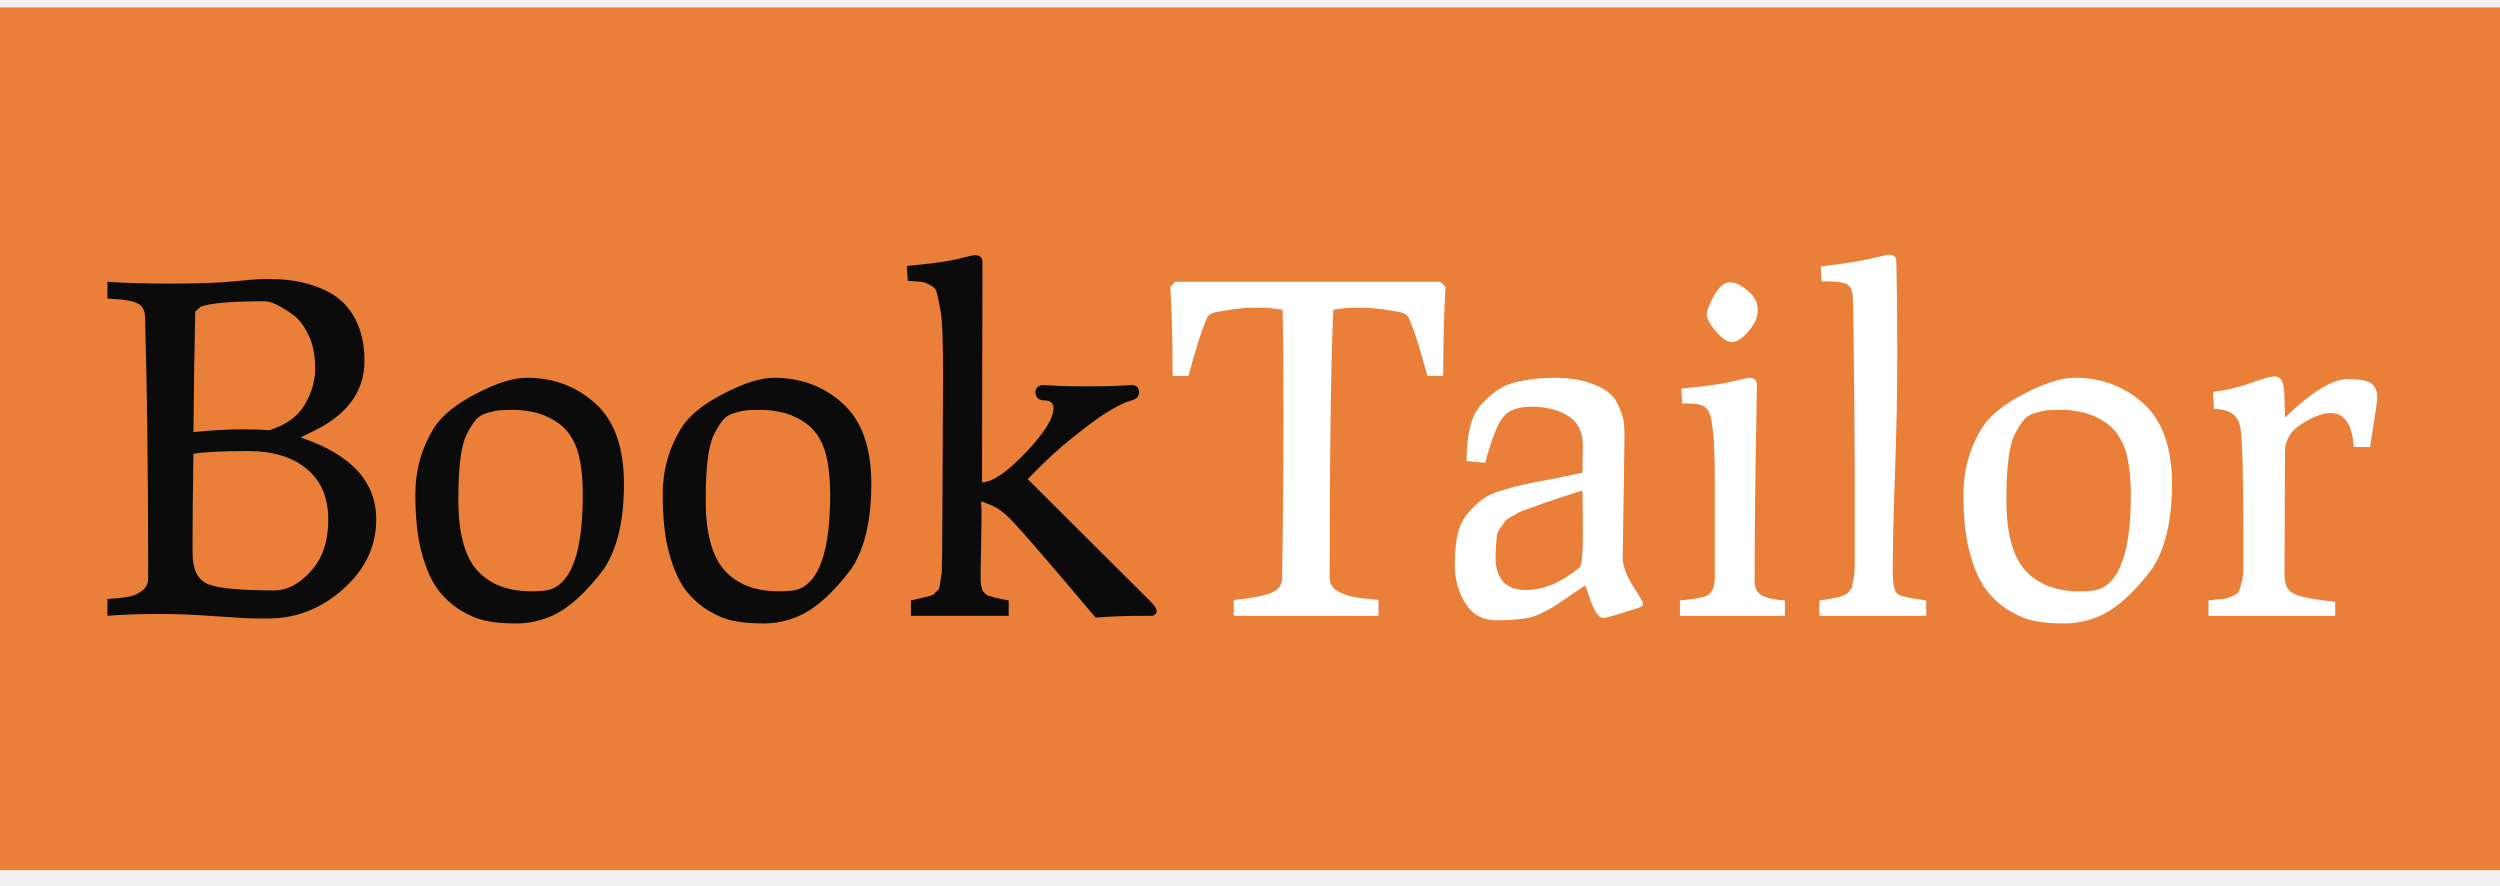
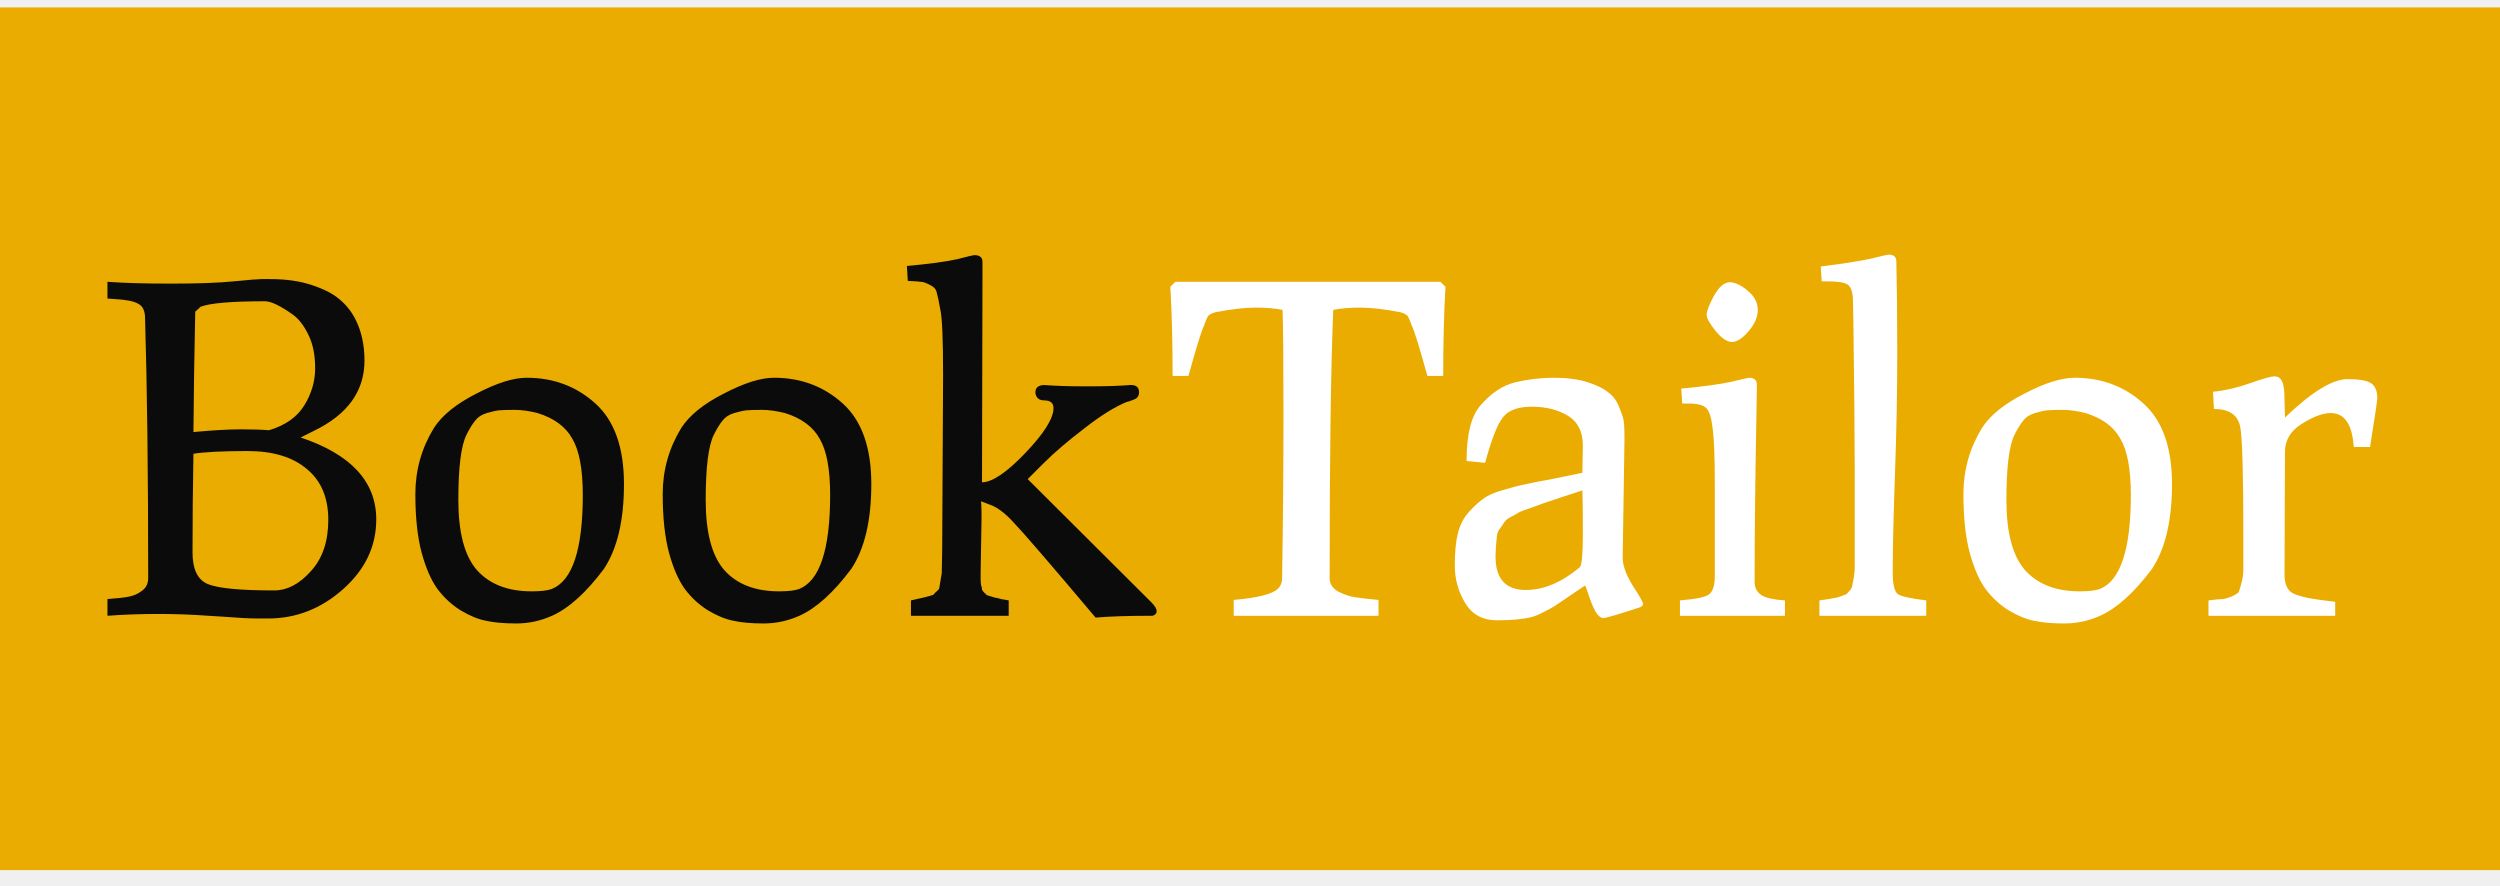
<svg xmlns="http://www.w3.org/2000/svg" width="161" height="57" viewBox="0 0 161 57" fill="none">
-   <path d="M0 0.479H161V56.035H0V0.479Z" fill="#E97F39" />
-   <path d="M6.92 39.656V38.578C7.503 38.539 7.949 38.49 8.26 38.432C8.591 38.373 8.882 38.247 9.134 38.053C9.406 37.859 9.542 37.587 9.542 37.237C9.542 30.515 9.474 24.9 9.338 20.392C9.319 19.965 9.164 19.683 8.872 19.547C8.6 19.392 8.085 19.295 7.328 19.256L6.92 19.227V18.148C7.969 18.226 9.338 18.265 11.029 18.265C12.719 18.265 14.06 18.216 15.05 18.119C16.041 18.022 16.634 17.974 16.828 17.974H17.411C18.421 17.974 19.305 18.1 20.063 18.352C20.84 18.605 21.433 18.906 21.841 19.256C22.268 19.606 22.608 20.023 22.861 20.509C23.269 21.286 23.473 22.19 23.473 23.219C23.473 25.182 22.394 26.687 20.238 27.736L19.363 28.174C22.608 29.262 24.23 31.02 24.23 33.448C24.23 35.178 23.521 36.673 22.103 37.936C20.685 39.199 19.072 39.831 17.265 39.831H16.653C16.09 39.831 15.322 39.792 14.351 39.714L13.418 39.656C12.369 39.578 11.281 39.539 10.155 39.539C9.047 39.539 7.969 39.578 6.92 39.656ZM12.399 35.576C12.399 36.664 12.729 37.344 13.389 37.616C14.05 37.888 15.478 38.024 17.673 38.024C18.489 38.024 19.266 37.616 20.005 36.8C20.762 35.984 21.141 34.876 21.141 33.477C21.141 32.059 20.685 30.971 19.771 30.214C18.858 29.436 17.586 29.048 15.954 29.048C14.341 29.048 13.176 29.106 12.457 29.223C12.418 31.438 12.399 33.555 12.399 35.576ZM12.457 27.824C13.72 27.707 14.73 27.649 15.488 27.649C16.245 27.649 16.857 27.668 17.324 27.707C18.373 27.396 19.13 26.862 19.597 26.105C20.063 25.347 20.296 24.55 20.296 23.715C20.296 22.86 20.15 22.141 19.859 21.558C19.567 20.956 19.227 20.519 18.839 20.247C18.042 19.683 17.45 19.402 17.061 19.402C14.924 19.402 13.545 19.518 12.923 19.751L12.573 20.072C12.515 22.811 12.476 25.395 12.457 27.824ZM28.177 37.936C27.769 37.373 27.429 36.596 27.157 35.605C26.885 34.595 26.749 33.332 26.749 31.816C26.749 30.282 27.147 28.863 27.944 27.562C28.468 26.746 29.381 26.007 30.683 25.347C31.985 24.667 33.063 24.327 33.918 24.327C35.647 24.327 37.123 24.881 38.347 25.988C39.571 27.095 40.183 28.824 40.183 31.175C40.183 33.507 39.756 35.323 38.901 36.625C37.755 38.16 36.638 39.17 35.55 39.656C34.812 39.986 34.044 40.151 33.248 40.151C32.451 40.151 31.8 40.093 31.295 39.976C30.79 39.879 30.246 39.656 29.663 39.306C29.099 38.956 28.604 38.5 28.177 37.936ZM29.517 32.195C29.517 34.294 29.916 35.799 30.712 36.712C31.528 37.626 32.703 38.082 34.238 38.082C34.821 38.082 35.249 38.033 35.521 37.936C36.861 37.412 37.531 35.391 37.531 31.875C37.531 30.223 37.308 29.019 36.861 28.261C36.434 27.484 35.686 26.93 34.617 26.6C34.073 26.464 33.578 26.396 33.131 26.396C32.684 26.396 32.354 26.406 32.14 26.425C31.946 26.445 31.683 26.503 31.353 26.6C31.023 26.697 30.77 26.862 30.596 27.095C30.421 27.309 30.236 27.61 30.042 27.999C29.692 28.698 29.517 30.097 29.517 32.195ZM44.106 37.936C43.698 37.373 43.358 36.596 43.086 35.605C42.814 34.595 42.678 33.332 42.678 31.816C42.678 30.282 43.076 28.863 43.873 27.562C44.398 26.746 45.311 26.007 46.612 25.347C47.914 24.667 48.992 24.327 49.847 24.327C51.576 24.327 53.053 24.881 54.277 25.988C55.501 27.095 56.113 28.824 56.113 31.175C56.113 33.507 55.685 35.323 54.831 36.625C53.684 38.16 52.567 39.17 51.479 39.656C50.741 39.986 49.973 40.151 49.177 40.151C48.38 40.151 47.729 40.093 47.224 39.976C46.719 39.879 46.175 39.656 45.592 39.306C45.029 38.956 44.533 38.5 44.106 37.936ZM45.447 32.195C45.447 34.294 45.845 35.799 46.642 36.712C47.457 37.626 48.633 38.082 50.168 38.082C50.751 38.082 51.178 38.033 51.45 37.936C52.791 37.412 53.461 35.391 53.461 31.875C53.461 30.223 53.237 29.019 52.791 28.261C52.363 27.484 51.615 26.93 50.547 26.6C50.003 26.464 49.507 26.396 49.06 26.396C48.613 26.396 48.283 26.406 48.069 26.425C47.875 26.445 47.613 26.503 47.283 26.6C46.952 26.697 46.7 26.862 46.525 27.095C46.35 27.309 46.166 27.61 45.971 27.999C45.621 28.698 45.447 30.097 45.447 32.195ZM60.677 35.43L60.735 24.152C60.735 21.879 60.677 20.48 60.56 19.955C60.463 19.411 60.385 19.042 60.327 18.848C60.288 18.634 60.142 18.469 59.89 18.352C59.637 18.216 59.443 18.148 59.307 18.148C59.19 18.129 58.909 18.11 58.462 18.09L58.403 17.128C59.88 16.992 60.958 16.847 61.638 16.691C62.318 16.517 62.687 16.429 62.746 16.429C63.095 16.429 63.27 16.575 63.27 16.866V18.119L63.241 31.059C63.902 31.059 64.834 30.427 66.039 29.164C67.243 27.902 67.846 26.94 67.846 26.279C67.846 25.949 67.642 25.784 67.234 25.784C67.059 25.784 66.923 25.735 66.826 25.638C66.728 25.522 66.68 25.395 66.68 25.259C66.68 24.968 66.865 24.812 67.234 24.793C67.894 24.851 68.827 24.881 70.031 24.881C71.236 24.881 72.168 24.851 72.829 24.793C73.179 24.793 73.354 24.948 73.354 25.259C73.354 25.492 73.247 25.648 73.033 25.726C72.8 25.823 72.654 25.871 72.596 25.871C71.819 26.182 70.896 26.755 69.827 27.591C68.759 28.407 67.885 29.155 67.204 29.835L66.184 30.855L74.14 38.782C74.374 39.015 74.49 39.209 74.49 39.364C74.49 39.5 74.403 39.597 74.228 39.656H74.14C72.664 39.656 71.469 39.695 70.556 39.772C67.622 36.295 65.864 34.255 65.281 33.652C64.718 33.031 64.193 32.642 63.707 32.487C63.494 32.409 63.319 32.341 63.183 32.283C63.202 32.555 63.212 32.904 63.212 33.332L63.154 36.829V37.324C63.154 37.441 63.163 37.557 63.183 37.674C63.222 37.791 63.241 37.888 63.241 37.965C63.261 38.024 63.309 38.092 63.387 38.169C63.465 38.228 63.513 38.276 63.532 38.315C63.571 38.335 63.659 38.364 63.795 38.403C63.931 38.441 64.028 38.471 64.086 38.49C64.144 38.49 64.271 38.519 64.465 38.578C64.679 38.616 64.844 38.645 64.96 38.665V39.656H58.666V38.665C59.21 38.548 59.511 38.48 59.569 38.461C59.627 38.441 59.734 38.412 59.89 38.373C60.045 38.335 60.133 38.296 60.152 38.257C60.191 38.199 60.259 38.131 60.356 38.053C60.453 37.975 60.502 37.888 60.502 37.791L60.647 36.916L60.677 35.43Z" fill="#0B0B0B" />
-   <path d="M75.37 18.469L75.691 18.148H92.768L93.089 18.469C92.992 20.12 92.943 22.034 92.943 24.21H91.923C91.418 22.384 91.088 21.315 90.932 21.005C90.855 20.771 90.767 20.558 90.67 20.363C90.534 20.227 90.359 20.14 90.145 20.101C89.135 19.907 88.29 19.81 87.61 19.81C86.93 19.81 86.347 19.858 85.862 19.955C85.706 23.627 85.628 29.388 85.628 37.237C85.628 37.587 85.803 37.868 86.153 38.082C86.522 38.276 86.891 38.403 87.26 38.461C87.629 38.519 88.135 38.578 88.776 38.636V39.656H79.45V38.636C81.004 38.5 81.956 38.257 82.306 37.907C82.481 37.732 82.568 37.509 82.568 37.237C82.627 33.468 82.656 29.942 82.656 26.658C82.656 23.355 82.636 21.121 82.597 19.955C82.112 19.858 81.529 19.81 80.849 19.81C80.169 19.81 79.324 19.907 78.314 20.101C78.1 20.14 77.925 20.227 77.789 20.363C77.692 20.558 77.604 20.771 77.527 21.005C77.371 21.315 77.041 22.384 76.536 24.21H75.516C75.516 22.034 75.467 20.12 75.37 18.469ZM104.617 28.232L104.501 35.925C104.501 36.411 104.715 37.004 105.142 37.703C105.589 38.383 105.812 38.782 105.812 38.898C105.812 38.995 105.725 39.073 105.55 39.131C104.19 39.578 103.423 39.801 103.248 39.801C103.092 39.801 102.927 39.666 102.752 39.394C102.597 39.102 102.451 38.752 102.315 38.344C102.179 37.936 102.101 37.723 102.082 37.703C101.791 37.898 101.431 38.14 101.004 38.432C100.576 38.723 100.275 38.927 100.1 39.044C99.945 39.141 99.712 39.267 99.401 39.423C99.109 39.578 98.847 39.685 98.614 39.743C98.07 39.879 97.332 39.947 96.399 39.947C95.486 39.947 94.806 39.578 94.359 38.84C93.912 38.102 93.689 37.295 93.689 36.421C93.689 35.547 93.757 34.847 93.893 34.323C94.029 33.798 94.252 33.361 94.563 33.011C94.874 32.661 95.185 32.37 95.496 32.137C95.807 31.904 96.244 31.71 96.807 31.554C97.39 31.379 97.885 31.253 98.293 31.175C98.721 31.078 99.314 30.962 100.071 30.826C100.829 30.67 101.441 30.544 101.907 30.447L101.936 28.698C101.936 27.804 101.616 27.163 100.975 26.775C100.333 26.386 99.556 26.192 98.643 26.192C97.749 26.192 97.128 26.425 96.778 26.891C96.428 27.338 96.049 28.31 95.641 29.806L94.447 29.689C94.447 27.999 94.738 26.814 95.321 26.134C96.02 25.318 96.778 24.812 97.594 24.618C98.41 24.424 99.236 24.327 100.071 24.327C100.926 24.327 101.655 24.424 102.257 24.618C102.859 24.812 103.306 25.036 103.597 25.288C103.908 25.522 104.141 25.852 104.297 26.279C104.472 26.687 104.569 27.018 104.588 27.27C104.608 27.523 104.617 27.843 104.617 28.232ZM96.312 35.838C96.312 37.276 96.963 37.995 98.264 37.995C99.411 37.995 100.567 37.509 101.732 36.538C101.868 36.421 101.936 35.712 101.936 34.41C101.936 33.108 101.927 32.166 101.907 31.583C101.557 31.7 101.111 31.846 100.567 32.02C100.042 32.195 99.663 32.322 99.43 32.399C99.216 32.477 98.925 32.584 98.556 32.72C98.187 32.836 97.934 32.934 97.798 33.011C97.681 33.089 97.507 33.186 97.273 33.303C97.06 33.419 96.924 33.536 96.865 33.652C96.807 33.749 96.72 33.876 96.603 34.031C96.487 34.167 96.419 34.332 96.399 34.527C96.341 35.071 96.312 35.508 96.312 35.838ZM111.54 22.024C111.229 22.024 110.879 21.791 110.491 21.325C110.102 20.839 109.908 20.49 109.908 20.276C109.908 20.043 110.063 19.635 110.374 19.052C110.705 18.469 111.045 18.178 111.394 18.178C111.744 18.178 112.133 18.362 112.56 18.731C112.987 19.081 113.201 19.489 113.201 19.955C113.201 20.422 112.997 20.888 112.589 21.354C112.201 21.801 111.851 22.024 111.54 22.024ZM108.189 39.656V38.665C109.179 38.587 109.801 38.461 110.054 38.286C110.306 38.092 110.433 37.703 110.433 37.12V31.059C110.433 29.368 110.384 28.193 110.287 27.532C110.209 26.872 110.073 26.454 109.879 26.279C109.685 26.085 109.315 25.988 108.771 25.988H108.334L108.276 25.026C109.714 24.89 110.782 24.744 111.482 24.589C112.201 24.414 112.589 24.327 112.647 24.327C112.978 24.327 113.143 24.482 113.143 24.793C113.143 25.026 113.133 25.667 113.114 26.716C113.036 30.874 112.997 34.459 112.997 37.47C112.997 37.859 113.153 38.15 113.463 38.344C113.774 38.519 114.27 38.626 114.95 38.665V39.656H108.189ZM117.171 39.656V38.665C117.326 38.645 117.53 38.616 117.783 38.578C118.036 38.519 118.201 38.49 118.278 38.49C118.356 38.471 118.473 38.432 118.628 38.373C118.803 38.315 118.91 38.267 118.949 38.228C118.988 38.189 119.056 38.111 119.153 37.995C119.25 37.878 119.298 37.761 119.298 37.645C119.318 37.528 119.347 37.373 119.386 37.179C119.425 36.965 119.444 36.742 119.444 36.508V30.243C119.444 28.242 119.415 25.046 119.357 20.655L119.328 19.256C119.308 18.77 119.192 18.459 118.978 18.323C118.764 18.187 118.337 18.119 117.696 18.119H117.317L117.258 17.158C118.696 16.983 119.765 16.818 120.464 16.662C121.164 16.487 121.552 16.4 121.63 16.4C121.96 16.4 122.125 16.546 122.125 16.837C122.164 18.43 122.184 20.422 122.184 22.811C122.184 25.201 122.135 27.756 122.038 30.476C121.941 33.176 121.892 35.313 121.892 36.887C121.892 37.626 121.999 38.082 122.213 38.257C122.446 38.412 123.058 38.548 124.049 38.665V39.656H117.171ZM127.872 37.936C127.464 37.373 127.124 36.596 126.852 35.605C126.58 34.595 126.444 33.332 126.444 31.816C126.444 30.282 126.842 28.863 127.638 27.562C128.163 26.746 129.076 26.007 130.378 25.347C131.68 24.667 132.758 24.327 133.613 24.327C135.342 24.327 136.818 24.881 138.042 25.988C139.266 27.095 139.878 28.824 139.878 31.175C139.878 33.507 139.451 35.323 138.596 36.625C137.45 38.16 136.333 39.17 135.245 39.656C134.506 39.986 133.739 40.151 132.942 40.151C132.146 40.151 131.495 40.093 130.99 39.976C130.485 39.879 129.941 39.656 129.358 39.306C128.794 38.956 128.299 38.5 127.872 37.936ZM129.212 32.195C129.212 34.294 129.61 35.799 130.407 36.712C131.223 37.626 132.398 38.082 133.933 38.082C134.516 38.082 134.944 38.033 135.216 37.936C136.556 37.412 137.226 35.391 137.226 31.875C137.226 30.223 137.003 29.019 136.556 28.261C136.129 27.484 135.381 26.93 134.312 26.6C133.768 26.464 133.273 26.396 132.826 26.396C132.379 26.396 132.049 26.406 131.835 26.425C131.641 26.445 131.378 26.503 131.048 26.6C130.718 26.697 130.465 26.862 130.29 27.095C130.116 27.309 129.931 27.61 129.737 27.999C129.387 28.698 129.212 30.097 129.212 32.195ZM147.152 29.106L147.123 37.004C147.123 37.606 147.298 38.004 147.648 38.199C147.998 38.373 148.522 38.51 149.222 38.607C149.94 38.704 150.329 38.752 150.387 38.752V39.656H142.227V38.665C142.694 38.607 143.004 38.578 143.16 38.578C143.315 38.558 143.51 38.5 143.743 38.403C143.995 38.286 144.141 38.189 144.18 38.111C144.219 38.014 144.277 37.82 144.355 37.528C144.432 37.237 144.471 36.946 144.471 36.654V34.352C144.471 30.447 144.403 28.154 144.267 27.474C144.112 26.716 143.548 26.338 142.577 26.338L142.519 25.23C143.296 25.152 144.092 24.968 144.908 24.677C145.724 24.385 146.249 24.239 146.482 24.239C146.715 24.239 146.88 24.356 146.978 24.589C147.075 24.803 147.123 25.201 147.123 25.784L147.152 26.891C148.862 25.24 150.212 24.414 151.203 24.414C151.922 24.414 152.418 24.502 152.69 24.677C152.961 24.851 153.097 25.172 153.097 25.638C153.097 25.794 152.942 26.843 152.631 28.786H151.582C151.485 27.328 150.99 26.6 150.096 26.6C149.591 26.6 148.969 26.833 148.231 27.299C147.512 27.746 147.152 28.348 147.152 29.106Z" fill="white" />
+   <g clip-path="url(#clip0_135_2970)">
+     <path d="M0 0.479H161V56.035H0V0.479Z" fill="#EAAC00" />
+     <path d="M6.92 39.656V38.578C7.503 38.539 7.95 38.49 8.26 38.432C8.591 38.374 8.882 38.247 9.135 38.053C9.407 37.859 9.543 37.587 9.543 37.237C9.543 30.515 9.475 24.9 9.339 20.393C9.319 19.965 9.164 19.683 8.872 19.547C8.6 19.392 8.086 19.295 7.328 19.256L6.92 19.227V18.149C7.969 18.226 9.339 18.265 11.029 18.265C12.719 18.265 14.06 18.217 15.051 18.119C16.042 18.022 16.634 17.974 16.828 17.974H17.411C18.422 17.974 19.306 18.1 20.063 18.353C20.84 18.605 21.433 18.906 21.841 19.256C22.268 19.606 22.608 20.023 22.861 20.509C23.269 21.286 23.473 22.19 23.473 23.219C23.473 25.182 22.395 26.687 20.238 27.736L19.364 28.174C22.608 29.262 24.231 31.02 24.231 33.449C24.231 35.178 23.521 36.674 22.103 37.936C20.685 39.199 19.072 39.831 17.266 39.831H16.654C16.09 39.831 15.323 39.792 14.351 39.714L13.419 39.656C12.37 39.578 11.282 39.539 10.155 39.539C9.047 39.539 7.969 39.578 6.92 39.656ZM12.399 35.576C12.399 36.664 12.729 37.344 13.39 37.616C14.05 37.888 15.478 38.024 17.674 38.024C18.49 38.024 19.267 37.616 20.005 36.8C20.763 35.984 21.142 34.877 21.142 33.478C21.142 32.059 20.685 30.971 19.772 30.214C18.859 29.436 17.586 29.048 15.954 29.048C14.342 29.048 13.176 29.106 12.457 29.223C12.418 31.438 12.399 33.555 12.399 35.576ZM12.457 27.824C13.72 27.707 14.73 27.649 15.488 27.649C16.246 27.649 16.858 27.669 17.324 27.707C18.373 27.396 19.131 26.862 19.597 26.105C20.063 25.347 20.296 24.55 20.296 23.715C20.296 22.86 20.151 22.141 19.859 21.558C19.568 20.956 19.228 20.519 18.839 20.247C18.043 19.683 17.45 19.402 17.062 19.402C14.925 19.402 13.545 19.518 12.923 19.752L12.574 20.072C12.515 22.811 12.476 25.395 12.457 27.824ZM28.177 37.936C27.769 37.373 27.429 36.596 27.157 35.605C26.885 34.595 26.749 33.332 26.749 31.817C26.749 30.282 27.147 28.863 27.944 27.562C28.468 26.746 29.381 26.007 30.683 25.347C31.985 24.667 33.063 24.327 33.918 24.327C35.647 24.327 37.124 24.881 38.348 25.988C39.572 27.095 40.184 28.825 40.184 31.175C40.184 33.507 39.756 35.323 38.901 36.625C37.755 38.16 36.638 39.17 35.55 39.656C34.812 39.986 34.044 40.151 33.248 40.151C32.451 40.151 31.8 40.093 31.295 39.976C30.79 39.879 30.246 39.656 29.663 39.306C29.1 38.956 28.604 38.5 28.177 37.936ZM29.517 32.195C29.517 34.294 29.916 35.799 30.712 36.712C31.528 37.626 32.704 38.082 34.239 38.082C34.822 38.082 35.249 38.034 35.521 37.936C36.861 37.412 37.532 35.391 37.532 31.875C37.532 30.223 37.308 29.019 36.861 28.261C36.434 27.484 35.686 26.93 34.617 26.6C34.074 26.464 33.578 26.396 33.131 26.396C32.684 26.396 32.354 26.406 32.14 26.425C31.946 26.445 31.684 26.503 31.354 26.6C31.023 26.697 30.771 26.862 30.596 27.095C30.421 27.309 30.236 27.61 30.042 27.999C29.692 28.698 29.517 30.097 29.517 32.195ZM44.106 37.936C43.698 37.373 43.358 36.596 43.086 35.605C42.814 34.595 42.678 33.332 42.678 31.817C42.678 30.282 43.077 28.863 43.873 27.562C44.398 26.746 45.311 26.007 46.613 25.347C47.914 24.667 48.993 24.327 49.847 24.327C51.577 24.327 53.053 24.881 54.277 25.988C55.501 27.095 56.113 28.825 56.113 31.175C56.113 33.507 55.686 35.323 54.831 36.625C53.684 38.16 52.567 39.17 51.479 39.656C50.741 39.986 49.974 40.151 49.177 40.151C48.381 40.151 47.73 40.093 47.225 39.976C46.719 39.879 46.175 39.656 45.593 39.306C45.029 38.956 44.534 38.5 44.106 37.936ZM45.447 32.195C45.447 34.294 45.845 35.799 46.642 36.712C47.458 37.626 48.633 38.082 50.168 38.082C50.751 38.082 51.178 38.034 51.45 37.936C52.791 37.412 53.461 35.391 53.461 31.875C53.461 30.223 53.238 29.019 52.791 28.261C52.363 27.484 51.615 26.93 50.547 26.6C50.003 26.464 49.507 26.396 49.061 26.396C48.614 26.396 48.283 26.406 48.07 26.425C47.876 26.445 47.613 26.503 47.283 26.6C46.953 26.697 46.7 26.862 46.525 27.095C46.35 27.309 46.166 27.61 45.971 27.999C45.622 28.698 45.447 30.097 45.447 32.195ZM60.677 35.43L60.735 24.152C60.735 21.879 60.677 20.48 60.56 19.956C60.463 19.412 60.385 19.042 60.327 18.848C60.288 18.634 60.143 18.469 59.89 18.353C59.638 18.217 59.443 18.149 59.307 18.149C59.191 18.129 58.909 18.11 58.462 18.09L58.404 17.129C59.88 16.993 60.959 16.847 61.639 16.692C62.319 16.517 62.688 16.429 62.746 16.429C63.096 16.429 63.271 16.575 63.271 16.866V18.119L63.241 31.059C63.902 31.059 64.835 30.427 66.039 29.165C67.244 27.902 67.846 26.94 67.846 26.279C67.846 25.949 67.642 25.784 67.234 25.784C67.059 25.784 66.923 25.735 66.826 25.638C66.729 25.522 66.68 25.395 66.68 25.259C66.68 24.968 66.865 24.813 67.234 24.793C67.894 24.851 68.827 24.881 70.032 24.881C71.236 24.881 72.169 24.851 72.829 24.793C73.179 24.793 73.354 24.949 73.354 25.259C73.354 25.493 73.247 25.648 73.033 25.726C72.8 25.823 72.654 25.871 72.596 25.871C71.819 26.182 70.896 26.755 69.828 27.591C68.759 28.407 67.885 29.155 67.205 29.835L66.185 30.855L74.141 38.782C74.374 39.015 74.49 39.209 74.49 39.364C74.49 39.5 74.403 39.598 74.228 39.656H74.141C72.664 39.656 71.469 39.695 70.556 39.772C67.623 36.295 65.864 34.255 65.281 33.653C64.718 33.031 64.193 32.642 63.708 32.487C63.494 32.409 63.319 32.341 63.183 32.283C63.203 32.555 63.212 32.904 63.212 33.332L63.154 36.829V37.325C63.154 37.441 63.164 37.558 63.183 37.674C63.222 37.791 63.241 37.888 63.241 37.966C63.261 38.024 63.309 38.092 63.387 38.17C63.465 38.228 63.513 38.276 63.533 38.315C63.572 38.335 63.659 38.364 63.795 38.403C63.931 38.442 64.028 38.471 64.087 38.49C64.145 38.49 64.271 38.519 64.465 38.578C64.679 38.616 64.844 38.646 64.961 38.665V39.656H58.666V38.665C59.21 38.548 59.511 38.48 59.569 38.461C59.628 38.442 59.735 38.412 59.89 38.374C60.045 38.335 60.133 38.296 60.152 38.257C60.191 38.199 60.259 38.131 60.356 38.053C60.453 37.975 60.502 37.888 60.502 37.791L60.648 36.916L60.677 35.43Z" fill="#0B0B0B" />
+     <path d="M75.37 18.469L75.691 18.148H92.768L93.089 18.469C92.992 20.12 92.943 22.034 92.943 24.21H91.923C91.418 22.384 91.088 21.315 90.932 21.004C90.855 20.771 90.767 20.558 90.67 20.363C90.534 20.227 90.359 20.14 90.145 20.101C89.135 19.907 88.29 19.81 87.61 19.81C86.93 19.81 86.347 19.858 85.862 19.955C85.706 23.627 85.628 29.388 85.628 37.237C85.628 37.587 85.803 37.868 86.153 38.082C86.522 38.276 86.891 38.403 87.26 38.461C87.629 38.519 88.135 38.577 88.776 38.636V39.656H79.45V38.636C81.004 38.5 81.956 38.257 82.306 37.907C82.481 37.732 82.568 37.509 82.568 37.237C82.627 33.468 82.656 29.942 82.656 26.658C82.656 23.355 82.636 21.121 82.597 19.955C82.112 19.858 81.529 19.81 80.849 19.81C80.169 19.81 79.324 19.907 78.314 20.101C78.1 20.14 77.925 20.227 77.789 20.363C77.692 20.558 77.604 20.771 77.527 21.004C77.371 21.315 77.041 22.384 76.536 24.21H75.516C75.516 22.034 75.467 20.12 75.37 18.469ZM104.617 28.232L104.501 35.925C104.501 36.411 104.715 37.004 105.142 37.703C105.589 38.383 105.812 38.781 105.812 38.898C105.812 38.995 105.725 39.073 105.55 39.131C104.19 39.578 103.423 39.801 103.248 39.801C103.092 39.801 102.927 39.665 102.752 39.393C102.597 39.102 102.451 38.752 102.315 38.344C102.179 37.936 102.101 37.722 102.082 37.703C101.791 37.897 101.431 38.14 101.004 38.432C100.576 38.723 100.275 38.927 100.1 39.044C99.945 39.141 99.712 39.267 99.401 39.422C99.109 39.578 98.847 39.685 98.614 39.743C98.07 39.879 97.332 39.947 96.399 39.947C95.486 39.947 94.806 39.578 94.359 38.84C93.912 38.101 93.689 37.295 93.689 36.421C93.689 35.547 93.757 34.847 93.893 34.323C94.029 33.798 94.252 33.361 94.563 33.011C94.874 32.661 95.185 32.37 95.496 32.137C95.807 31.904 96.244 31.709 96.807 31.554C97.39 31.379 97.885 31.253 98.293 31.175C98.721 31.078 99.314 30.962 100.071 30.826C100.829 30.67 101.441 30.544 101.907 30.447L101.936 28.698C101.936 27.804 101.616 27.163 100.975 26.775C100.333 26.386 99.556 26.192 98.643 26.192C97.749 26.192 97.128 26.425 96.778 26.891C96.428 27.338 96.049 28.309 95.641 29.805L94.447 29.689C94.447 27.999 94.738 26.814 95.321 26.134C96.02 25.317 96.778 24.812 97.594 24.618C98.41 24.424 99.236 24.327 100.071 24.327C100.926 24.327 101.655 24.424 102.257 24.618C102.859 24.812 103.306 25.036 103.597 25.288C103.908 25.521 104.141 25.852 104.297 26.279C104.472 26.687 104.569 27.017 104.588 27.27C104.608 27.523 104.617 27.843 104.617 28.232ZM96.312 35.838C96.312 37.276 96.963 37.995 98.264 37.995C99.411 37.995 100.567 37.509 101.732 36.537C101.868 36.421 101.936 35.712 101.936 34.41C101.936 33.108 101.927 32.166 101.907 31.583C101.557 31.7 101.111 31.845 100.567 32.02C100.042 32.195 99.663 32.321 99.43 32.399C99.216 32.477 98.925 32.584 98.556 32.72C98.187 32.836 97.934 32.933 97.798 33.011C97.681 33.089 97.507 33.186 97.273 33.303C97.06 33.419 96.924 33.536 96.865 33.652C96.807 33.749 96.72 33.876 96.603 34.031C96.487 34.167 96.419 34.332 96.399 34.527C96.341 35.071 96.312 35.508 96.312 35.838ZM111.54 22.024C111.229 22.024 110.879 21.791 110.491 21.325C110.102 20.839 109.908 20.49 109.908 20.276C109.908 20.043 110.063 19.635 110.374 19.052C110.705 18.469 111.045 18.178 111.394 18.178C111.744 18.178 112.133 18.362 112.56 18.731C112.987 19.081 113.201 19.489 113.201 19.955C113.201 20.422 112.997 20.888 112.589 21.354C112.201 21.801 111.851 22.024 111.54 22.024ZM108.189 39.656V38.665C109.179 38.587 109.801 38.461 110.054 38.286C110.306 38.092 110.433 37.703 110.433 37.12V31.059C110.433 29.368 110.384 28.193 110.287 27.532C110.209 26.872 110.073 26.454 109.879 26.279C109.685 26.085 109.315 25.988 108.771 25.988H108.334L108.276 25.026C109.714 24.89 110.782 24.744 111.482 24.589C112.201 24.414 112.589 24.327 112.647 24.327C112.978 24.327 113.143 24.482 113.143 24.793C113.143 25.026 113.133 25.667 113.114 26.716C113.036 30.874 112.997 34.459 112.997 37.47C112.997 37.858 113.153 38.15 113.463 38.344C113.774 38.519 114.27 38.626 114.95 38.665V39.656H108.189ZM117.171 39.656V38.665C117.326 38.645 117.53 38.616 117.783 38.577C118.036 38.519 118.201 38.49 118.278 38.49C118.356 38.471 118.473 38.432 118.628 38.373C118.803 38.315 118.91 38.267 118.949 38.228C118.988 38.189 119.056 38.111 119.153 37.995C119.25 37.878 119.298 37.761 119.298 37.645C119.318 37.528 119.347 37.373 119.386 37.178C119.425 36.965 119.444 36.741 119.444 36.508V30.243C119.444 28.241 119.415 25.046 119.357 20.655L119.328 19.256C119.308 18.77 119.192 18.459 118.978 18.323C118.764 18.187 118.337 18.119 117.696 18.119H117.317L117.258 17.158C118.696 16.983 119.765 16.818 120.464 16.662C121.164 16.487 121.552 16.4 121.63 16.4C121.96 16.4 122.125 16.546 122.125 16.837C122.164 18.43 122.184 20.422 122.184 22.811C122.184 25.201 122.135 27.756 122.038 30.476C121.941 33.176 121.892 35.313 121.892 36.887C121.892 37.625 121.999 38.082 122.213 38.257C122.446 38.412 123.058 38.548 124.049 38.665V39.656H117.171ZM127.872 37.936C127.464 37.373 127.124 36.596 126.852 35.605C126.58 34.595 126.444 33.332 126.444 31.816C126.444 30.282 126.842 28.863 127.638 27.561C128.163 26.745 129.076 26.007 130.378 25.347C131.68 24.667 132.758 24.327 133.613 24.327C135.342 24.327 136.818 24.88 138.042 25.988C139.266 27.095 139.878 28.824 139.878 31.175C139.878 33.507 139.451 35.323 138.596 36.625C137.45 38.16 136.333 39.17 135.245 39.656C134.506 39.986 133.739 40.151 132.942 40.151C132.146 40.151 131.495 40.093 130.99 39.976C130.485 39.879 129.941 39.656 129.358 39.306C128.794 38.956 128.299 38.5 127.872 37.936ZM129.212 32.195C129.212 34.293 129.61 35.799 130.407 36.712C131.223 37.625 132.398 38.082 133.933 38.082C134.516 38.082 134.944 38.033 135.216 37.936C136.556 37.412 137.226 35.391 137.226 31.875C137.226 30.223 137.003 29.019 136.556 28.261C136.129 27.484 135.381 26.93 134.312 26.6C133.768 26.464 133.273 26.396 132.826 26.396C132.379 26.396 132.049 26.405 131.835 26.425C131.641 26.444 131.378 26.503 131.048 26.6C130.718 26.697 130.465 26.862 130.29 27.095C130.116 27.309 129.931 27.61 129.737 27.999C129.387 28.698 129.212 30.097 129.212 32.195ZM147.152 29.106L147.123 37.004C147.123 37.606 147.298 38.004 147.648 38.199C147.998 38.373 148.522 38.509 149.222 38.606C149.94 38.704 150.329 38.752 150.387 38.752V39.656H142.227V38.665C142.694 38.606 143.004 38.577 143.16 38.577C143.315 38.558 143.51 38.5 143.743 38.403C143.995 38.286 144.141 38.189 144.18 38.111C144.219 38.014 144.277 37.82 144.355 37.528C144.432 37.237 144.471 36.945 144.471 36.654V34.352C144.471 30.447 144.403 28.154 144.267 27.474C144.112 26.716 143.548 26.337 142.577 26.337L142.519 25.23C143.296 25.152 144.092 24.968 144.908 24.676C145.724 24.385 146.249 24.239 146.482 24.239C146.715 24.239 146.88 24.356 146.978 24.589C147.075 24.803 147.123 25.201 147.123 25.784L147.152 26.891C148.862 25.24 150.212 24.414 151.203 24.414C151.922 24.414 152.418 24.502 152.69 24.676C152.961 24.851 153.097 25.172 153.097 25.638C153.097 25.794 152.942 26.843 152.631 28.785H151.582C151.485 27.328 150.99 26.6 150.096 26.6C149.591 26.6 148.969 26.833 148.231 27.299C147.512 27.746 147.152 28.348 147.152 29.106Z" fill="white" />
+   </g>
+   <defs>
+     <clipPath id="clip0_135_2970">
+       <rect width="161" height="57" fill="white" />
+     </clipPath>
+   </defs>
</svg>
